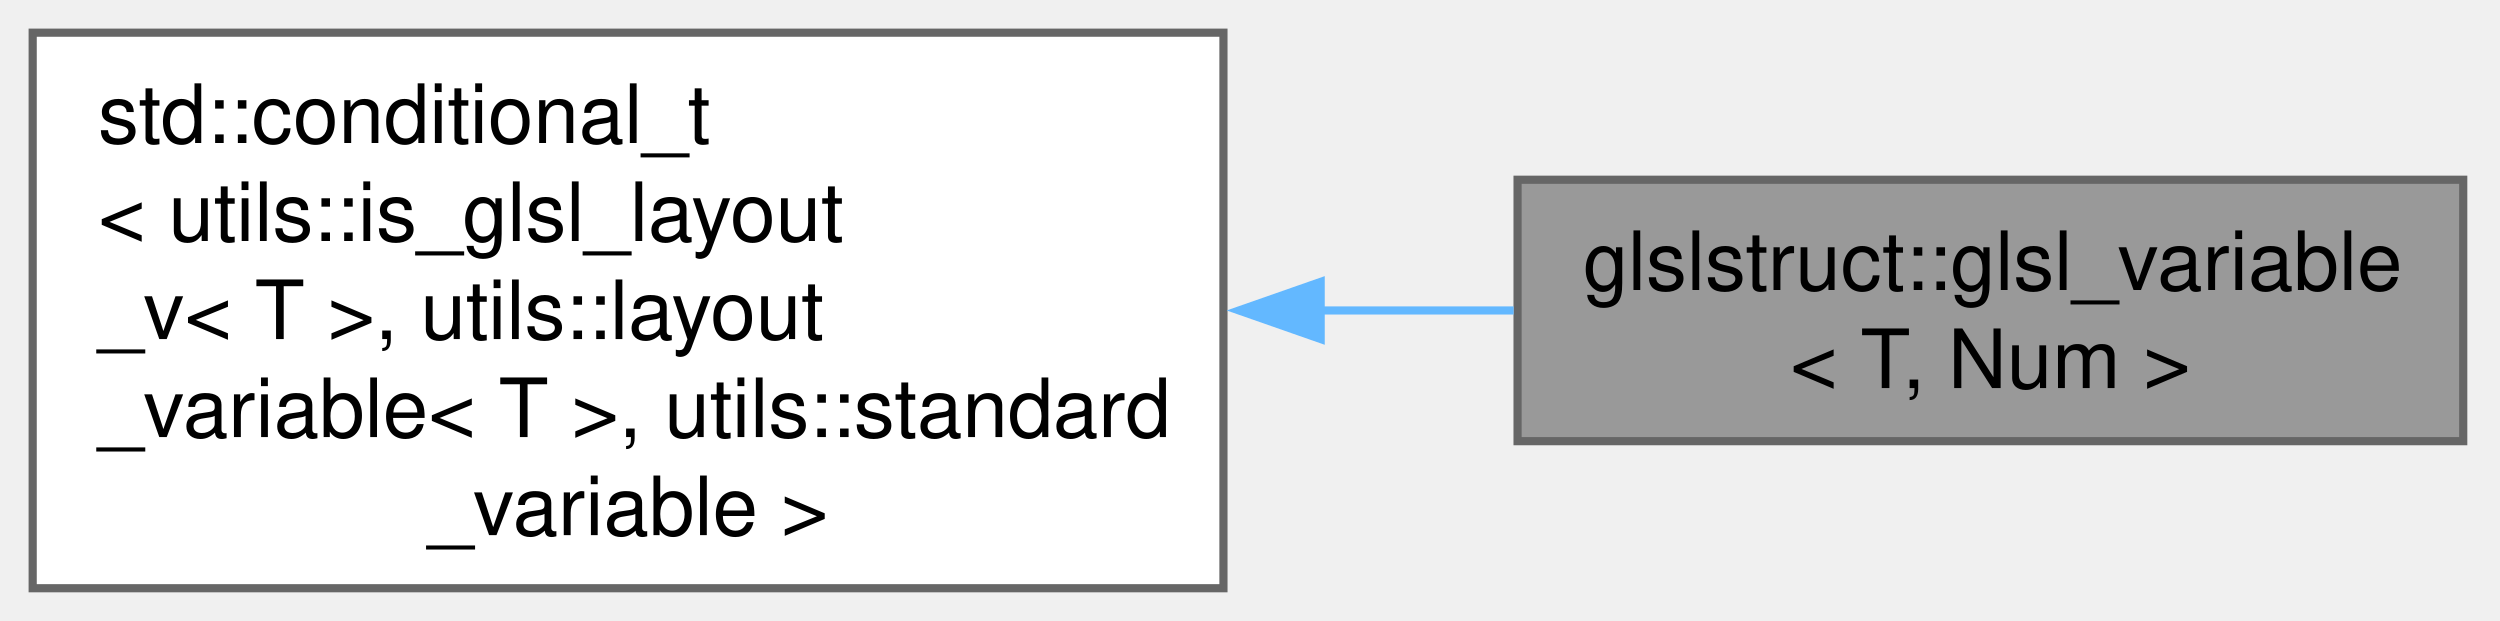
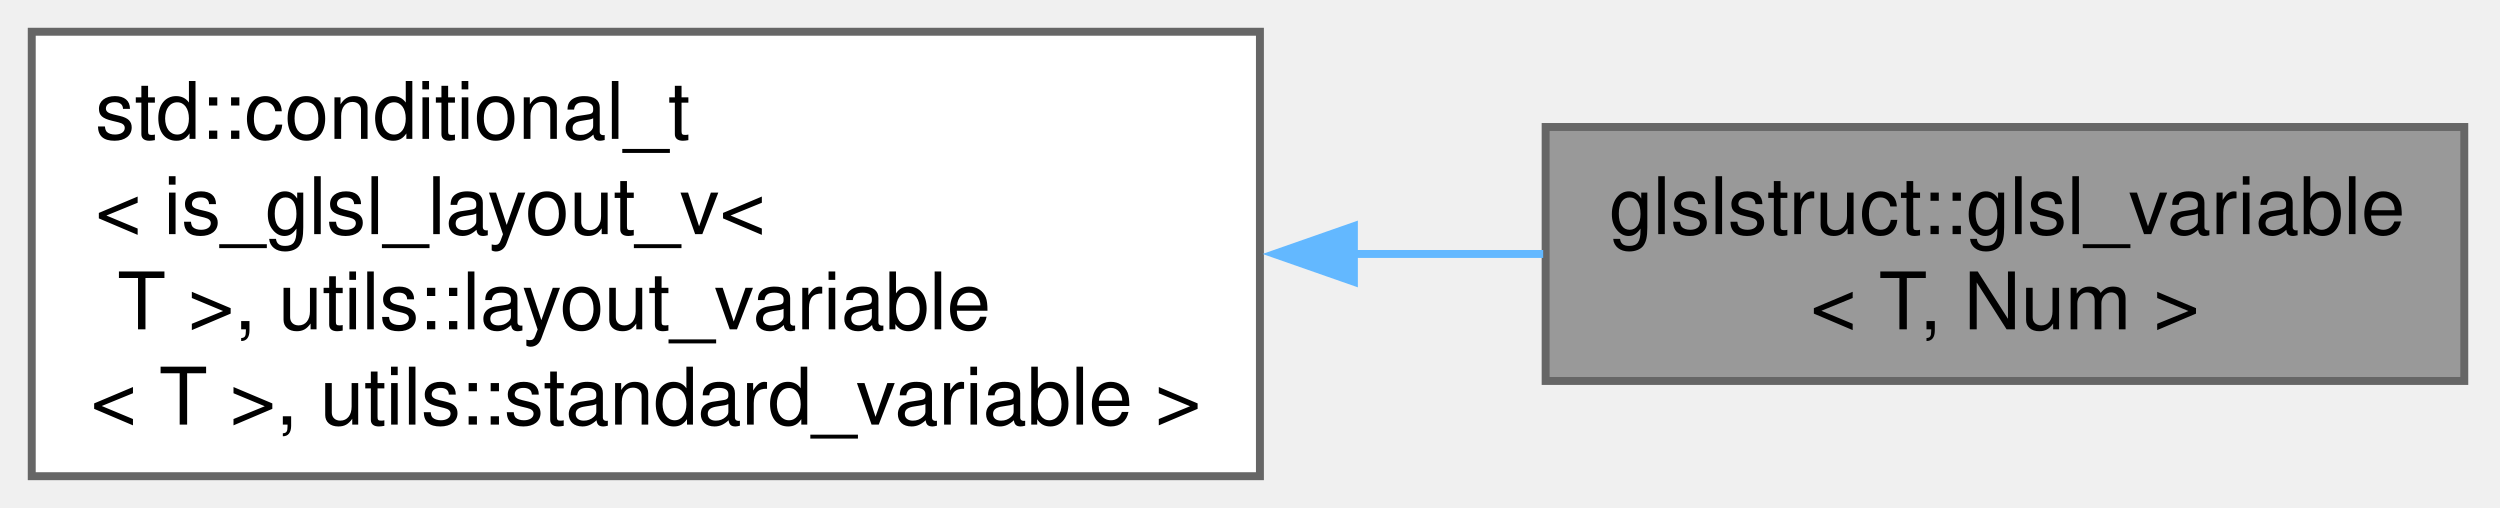
- <svg xmlns="http://www.w3.org/2000/svg" xmlns:xlink="http://www.w3.org/1999/xlink" width="306pt" height="76pt" viewBox="0.00 0.00 306.00 76.00">
-   <g id="graph0" class="graph" transform="scale(1 1) rotate(0) translate(4 72)">
+ <svg xmlns="http://www.w3.org/2000/svg" xmlns:xlink="http://www.w3.org/1999/xlink" width="315pt" height="64pt" viewBox="0.00 0.00 315.00 64.00">
+   <g id="graph0" class="graph" transform="scale(1 1) rotate(0) translate(4 60)">
    <g id="Node000001" class="node">
      <g id="a_Node000001">
        <a xlink:title="container for variables for easier initialization of layouts">
-           <polygon fill="#999999" stroke="#666666" points="297.5,-50 181.75,-50 181.75,-18 297.5,-18 297.5,-50" />
-           <text xml:space="preserve" text-anchor="start" x="189.75" y="-36.5" font-family="Helvetica,sans-Serif" font-size="10.00">glslstruct::glsl_variable</text>
-           <text xml:space="preserve" text-anchor="middle" x="239.62" y="-24.5" font-family="Helvetica,sans-Serif" font-size="10.00">&lt; T, Num &gt;</text>
+           <polygon fill="#999999" stroke="#666666" points="306.5,-44 190.75,-44 190.75,-12 306.5,-12 306.5,-44" />
+           <text xml:space="preserve" text-anchor="start" x="198.75" y="-30.5" font-family="Helvetica,sans-Serif" font-size="10.00">glslstruct::glsl_variable</text>
+           <text xml:space="preserve" text-anchor="middle" x="248.62" y="-18.5" font-family="Helvetica,sans-Serif" font-size="10.00">&lt; T, Num &gt;</text>
        </a>
      </g>
    </g>
    <g id="Node000002" class="node">
      <g id="a_Node000002">
        <a xlink:title=" ">
-           <polygon fill="white" stroke="#666666" points="145.75,-68 0,-68 0,0 145.75,0 145.75,-68" />
-           <text xml:space="preserve" text-anchor="start" x="8" y="-54.5" font-family="Helvetica,sans-Serif" font-size="10.00">std::conditional_t</text>
-           <text xml:space="preserve" text-anchor="start" x="8" y="-42.5" font-family="Helvetica,sans-Serif" font-size="10.00">&lt; utils::is_glsl_layout</text>
-           <text xml:space="preserve" text-anchor="start" x="8" y="-30.5" font-family="Helvetica,sans-Serif" font-size="10.00">_v&lt; T &gt;, utils::layout</text>
-           <text xml:space="preserve" text-anchor="start" x="8" y="-18.5" font-family="Helvetica,sans-Serif" font-size="10.00">_variable&lt; T &gt;, utils::standard</text>
-           <text xml:space="preserve" text-anchor="middle" x="72.88" y="-6.5" font-family="Helvetica,sans-Serif" font-size="10.00">_variable &gt;</text>
+           <polygon fill="white" stroke="#666666" points="154.75,-56 0,-56 0,0 154.75,0 154.75,-56" />
+           <text xml:space="preserve" text-anchor="start" x="8" y="-42.5" font-family="Helvetica,sans-Serif" font-size="10.00">std::conditional_t</text>
+           <text xml:space="preserve" text-anchor="start" x="8" y="-30.5" font-family="Helvetica,sans-Serif" font-size="10.00">&lt; is_glsl_layout_v&lt;</text>
+           <text xml:space="preserve" text-anchor="start" x="8" y="-18.5" font-family="Helvetica,sans-Serif" font-size="10.00"> T &gt;, utils::layout_variable</text>
+           <text xml:space="preserve" text-anchor="middle" x="77.38" y="-6.5" font-family="Helvetica,sans-Serif" font-size="10.00">&lt; T &gt;, utils::standard_variable &gt;</text>
        </a>
      </g>
    </g>
    <g id="edge1_Node000001_Node000002" class="edge">
      <g id="a_edge1_Node000001_Node000002">
        <a xlink:title=" ">
-           <path fill="none" stroke="#63b8ff" d="M157.49,-34C165.53,-34 173.56,-34 181.27,-34" />
-           <polygon fill="#63b8ff" stroke="#63b8ff" points="157.65,-30.5 147.65,-34 157.65,-37.5 157.65,-30.5" />
+           <path fill="none" stroke="#63b8ff" d="M166.54,-28C174.65,-28 182.72,-28 190.44,-28" />
+           <polygon fill="#63b8ff" stroke="#63b8ff" points="166.59,-24.5 156.59,-28 166.59,-31.5 166.59,-24.5" />
        </a>
      </g>
    </g>
  </g>
</svg>
